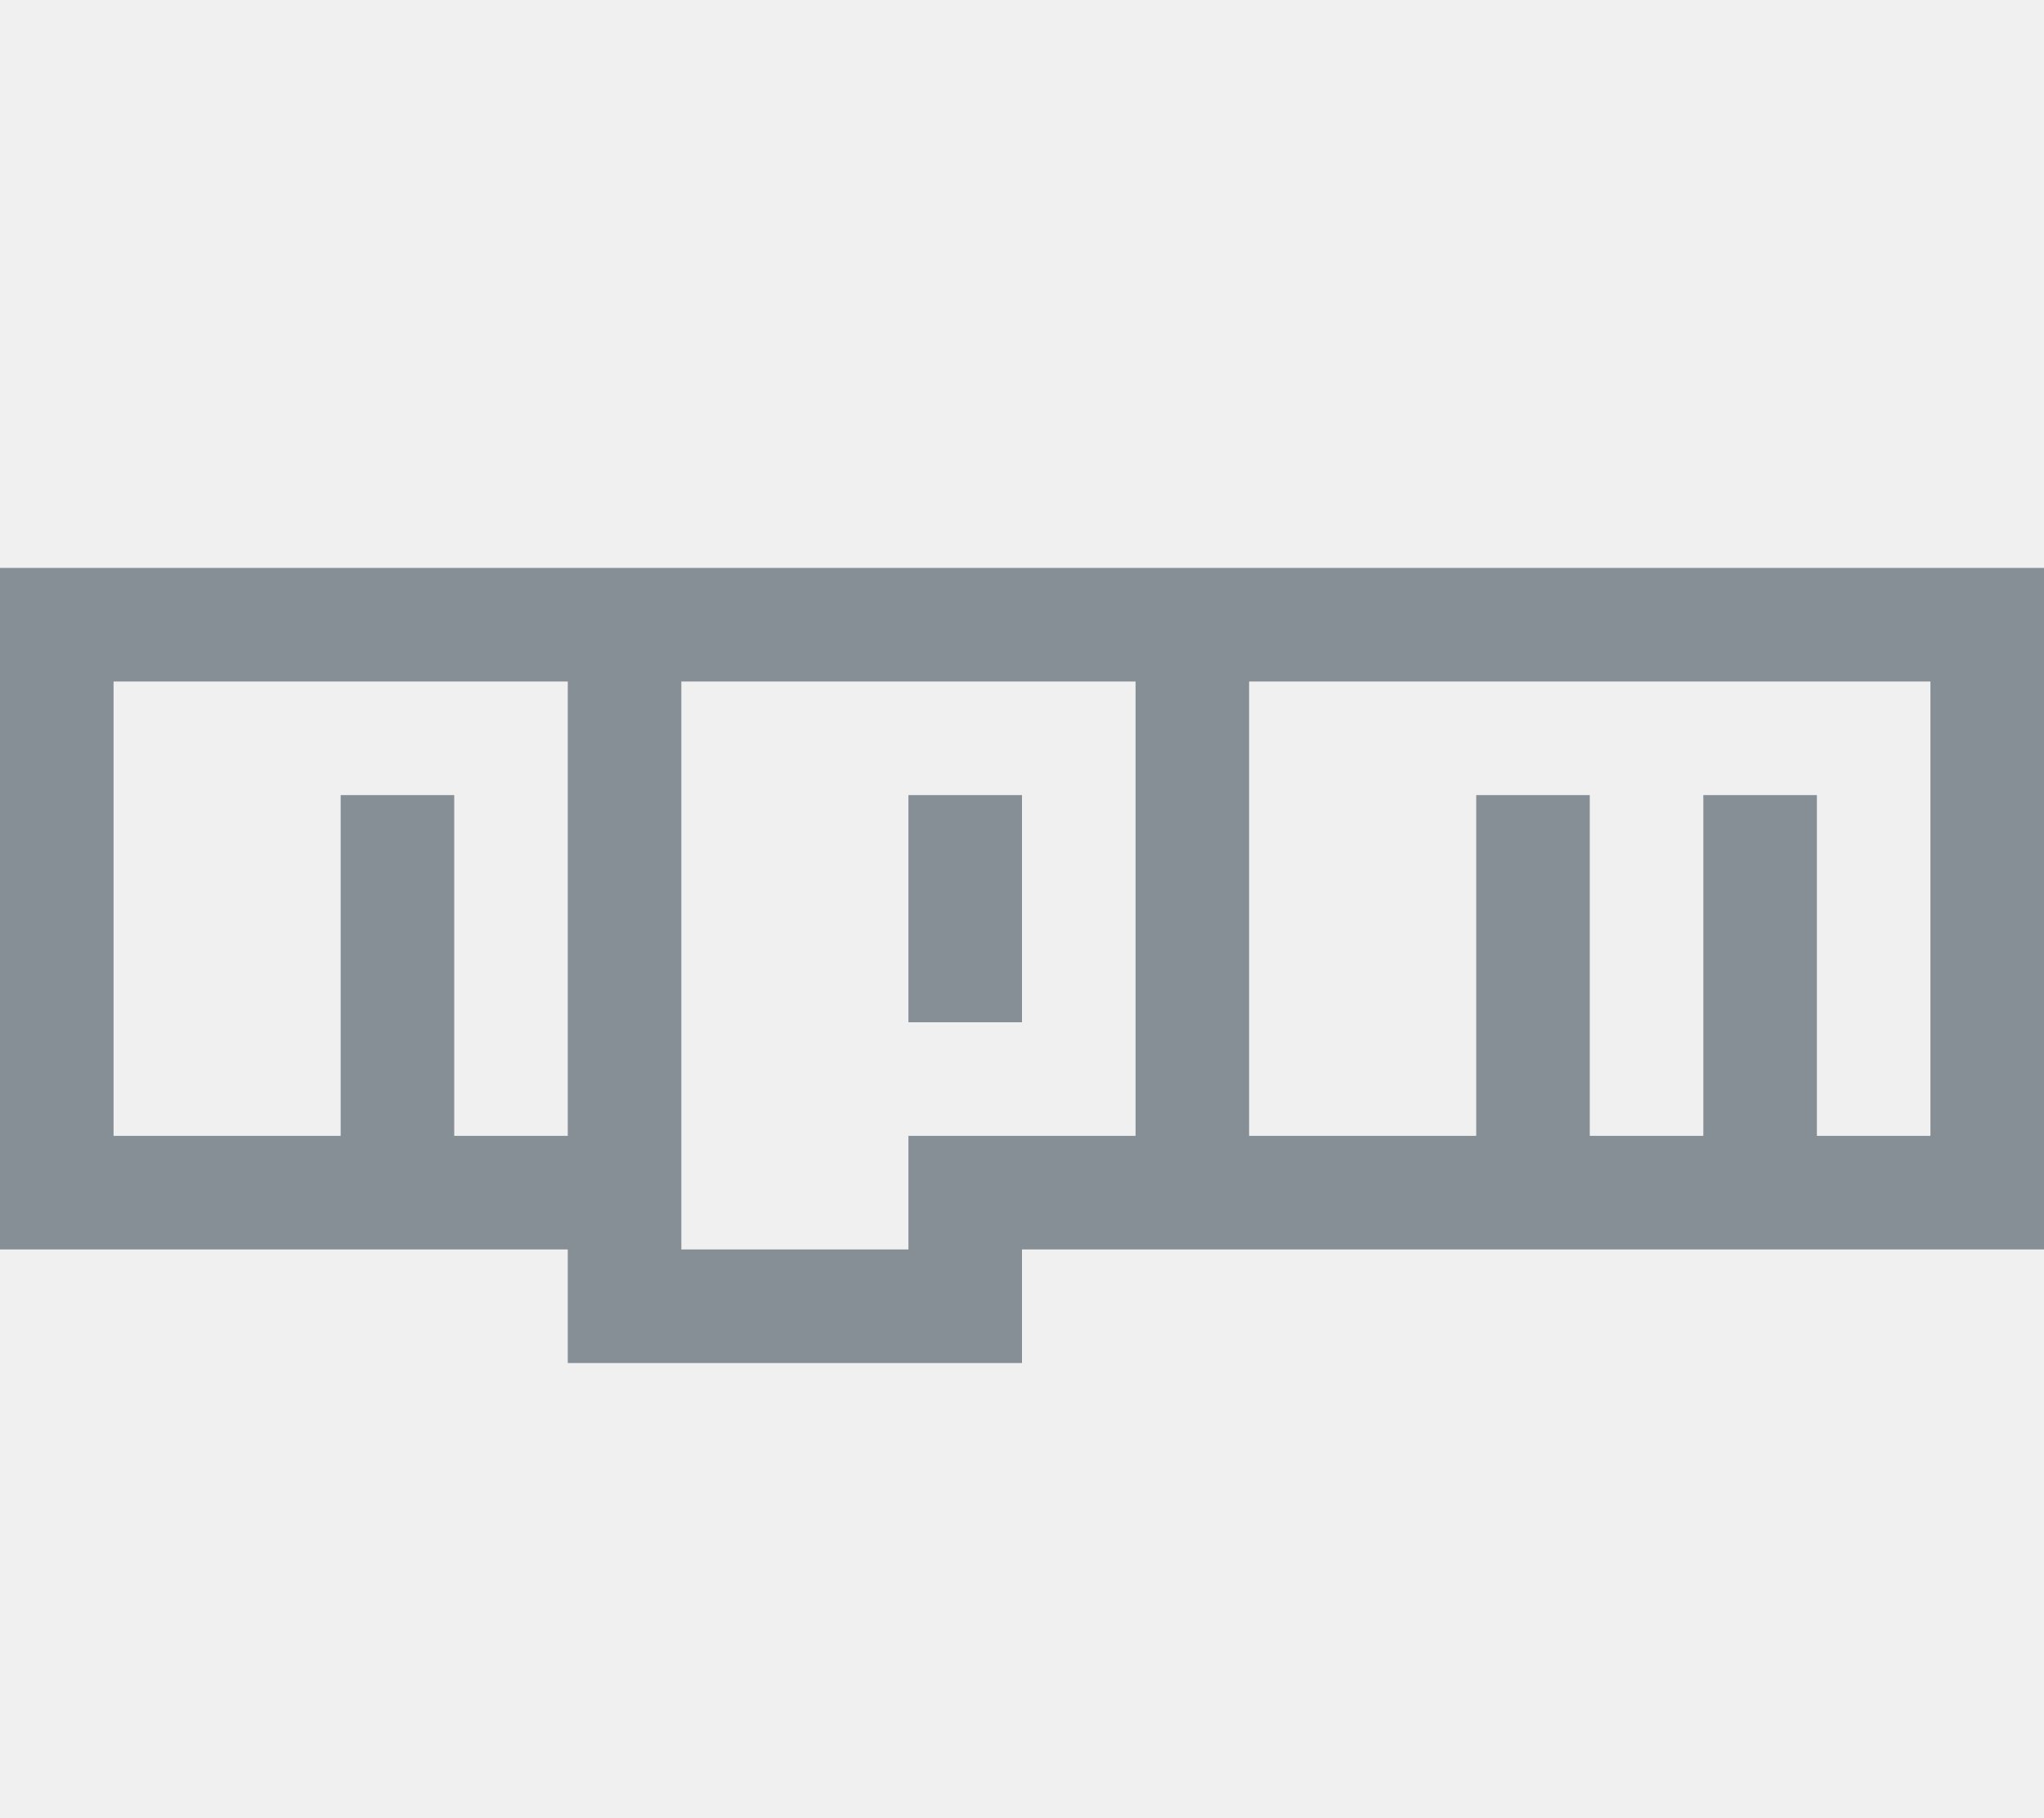
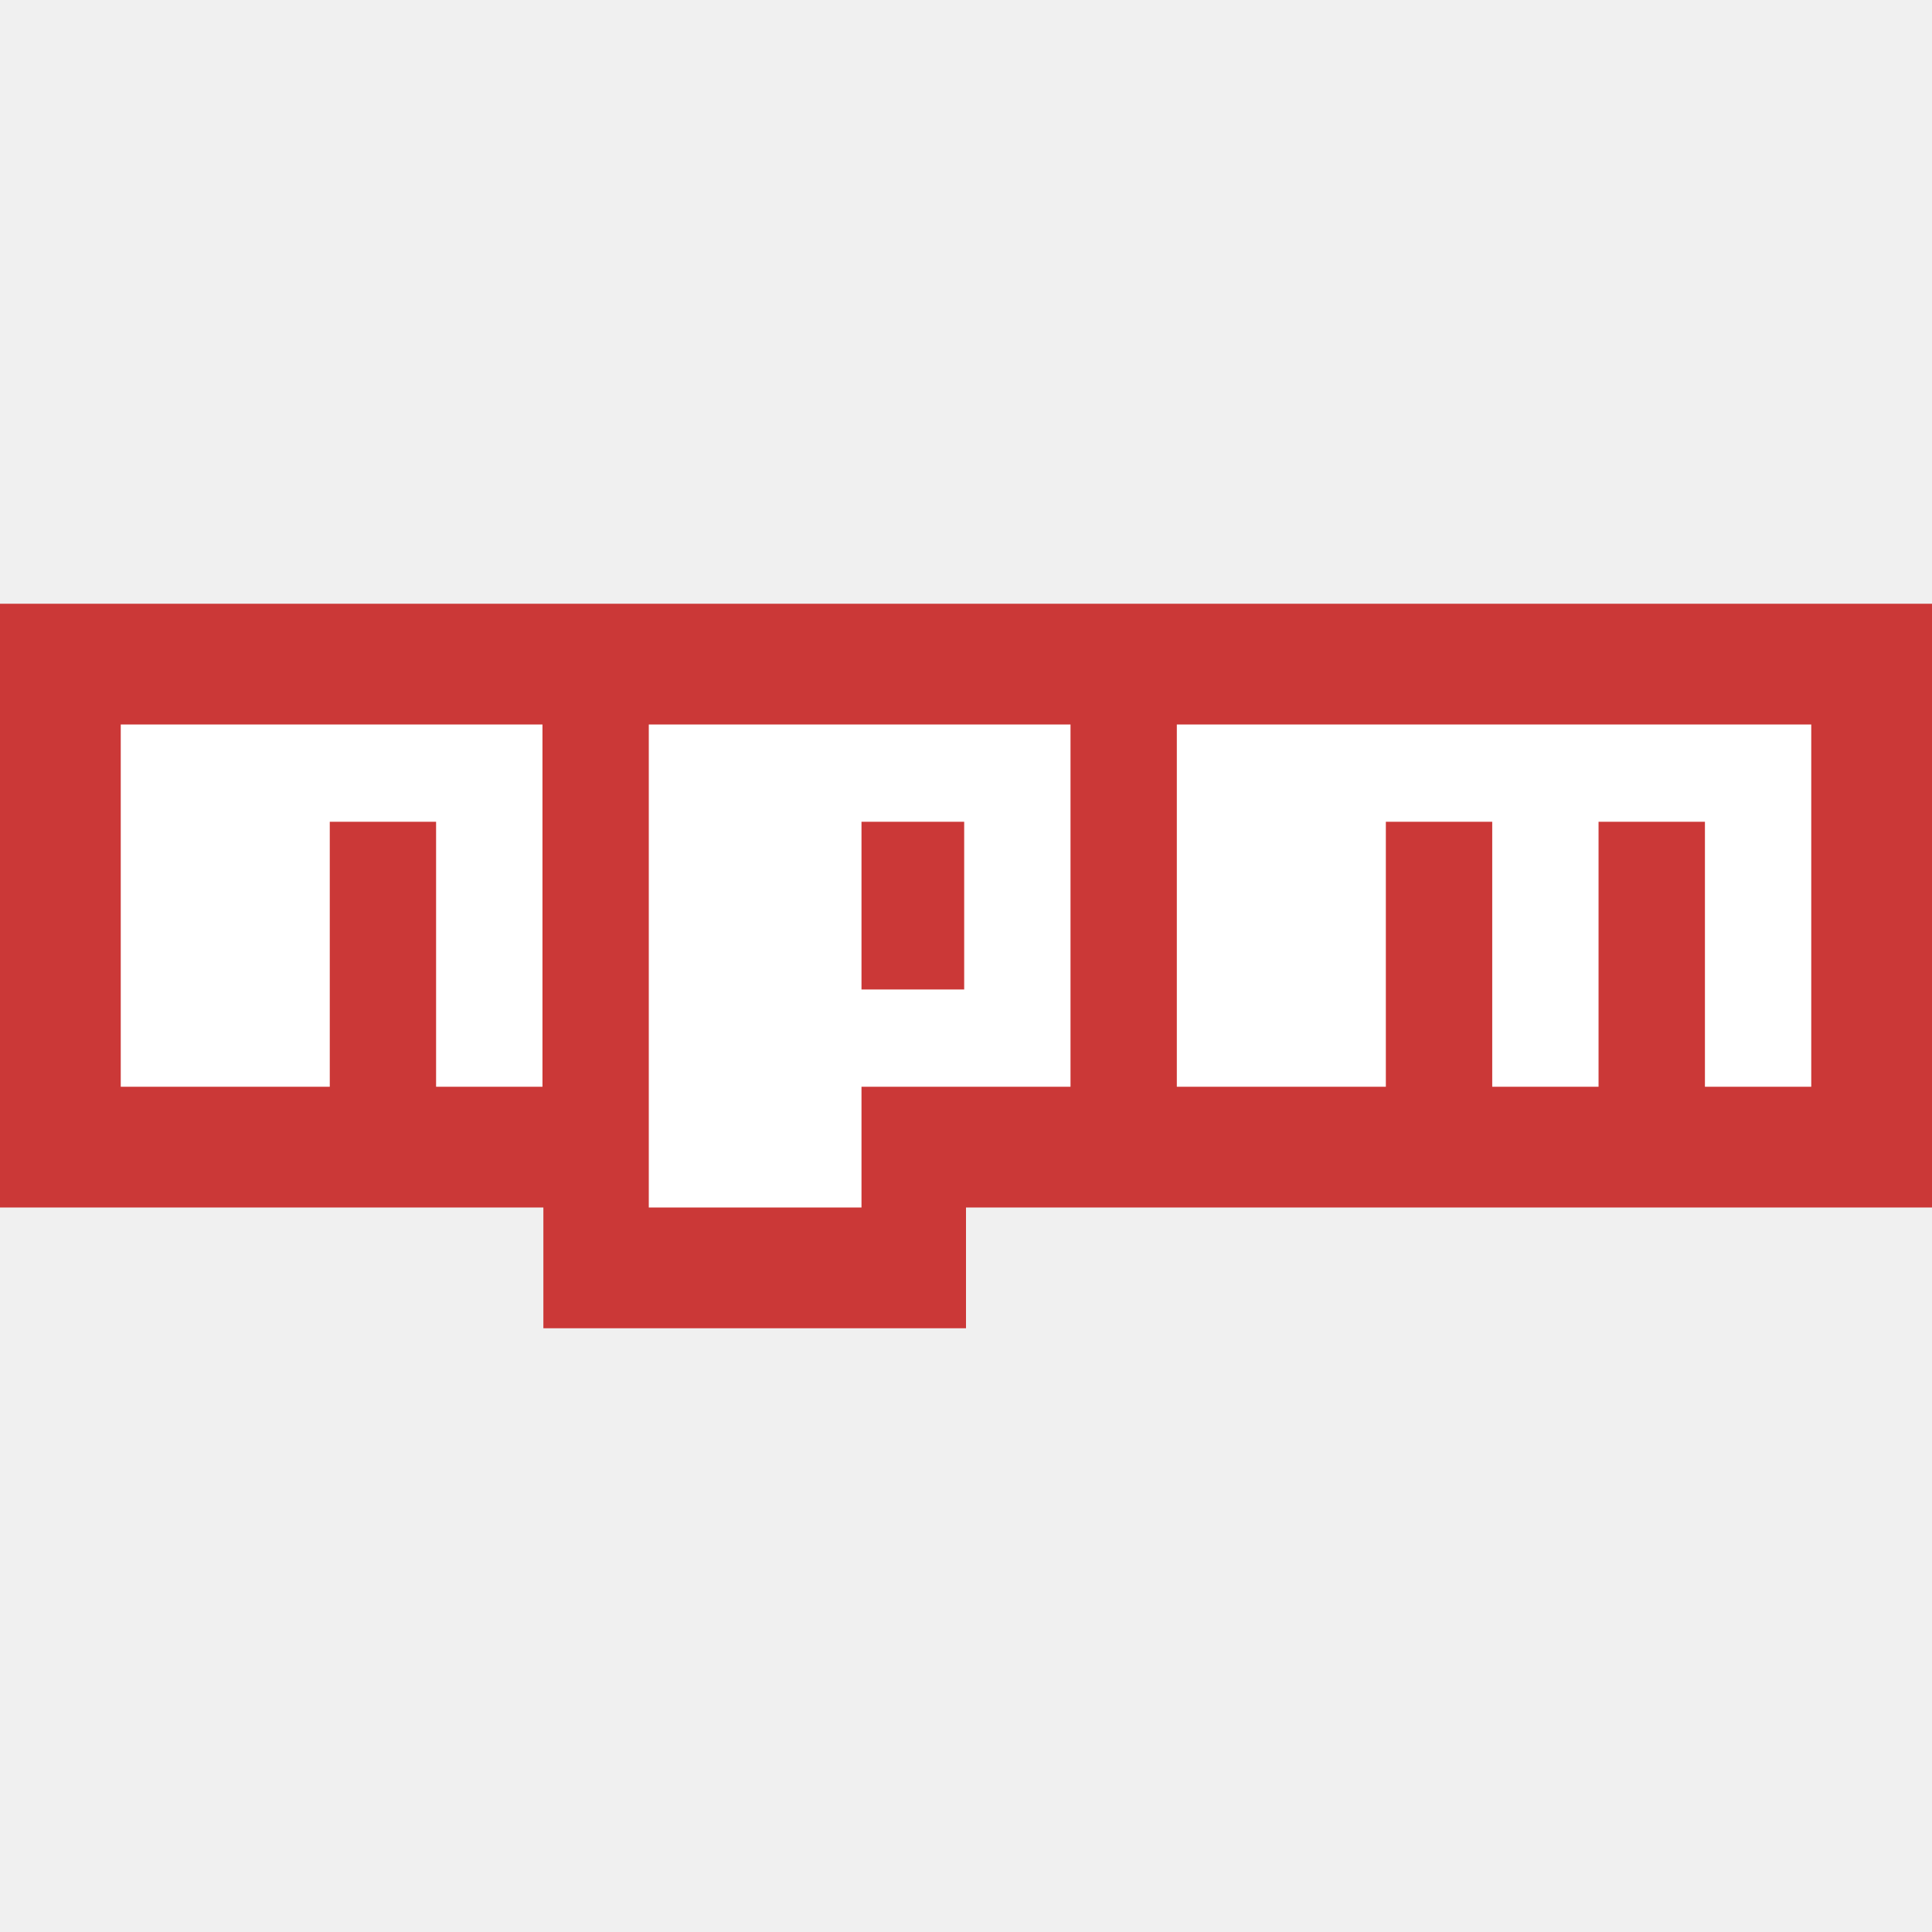
- <svg xmlns="http://www.w3.org/2000/svg" viewBox="0 0 576 512">
-   <path fill="#868E96" d="M288 288h-32v-64h32v64zm288-128v192H288v32H160v-32H0V160h576zm-416 32H32v128h64v-96h32v96h32V192zm160 0H192v160h64v-32h64V192zm224 0H352v128h64v-96h32v96h32v-96h32v96h32V192z" />
+ <svg xmlns="http://www.w3.org/2000/svg" width="800px" height="800px" viewBox="0 0 32 32" fill="none">
+   <path d="M0 10V20H9V22H16V20H32V10H0Z" fill="#CB3837" />
+   <path d="M5.462 12H2V18H5.462V13.611H7.223V18H8.985V12H5.462ZM10.746 12V20H14.269V18H17.731V12H10.746ZM15.97 16.389H14.269V13.611H15.97V16.389ZM22.954 12H19.492V18H22.954V13.611H24.716V18H26.477V13.611H28.239V18H30V12H22.954Z" fill="white" />
</svg>
